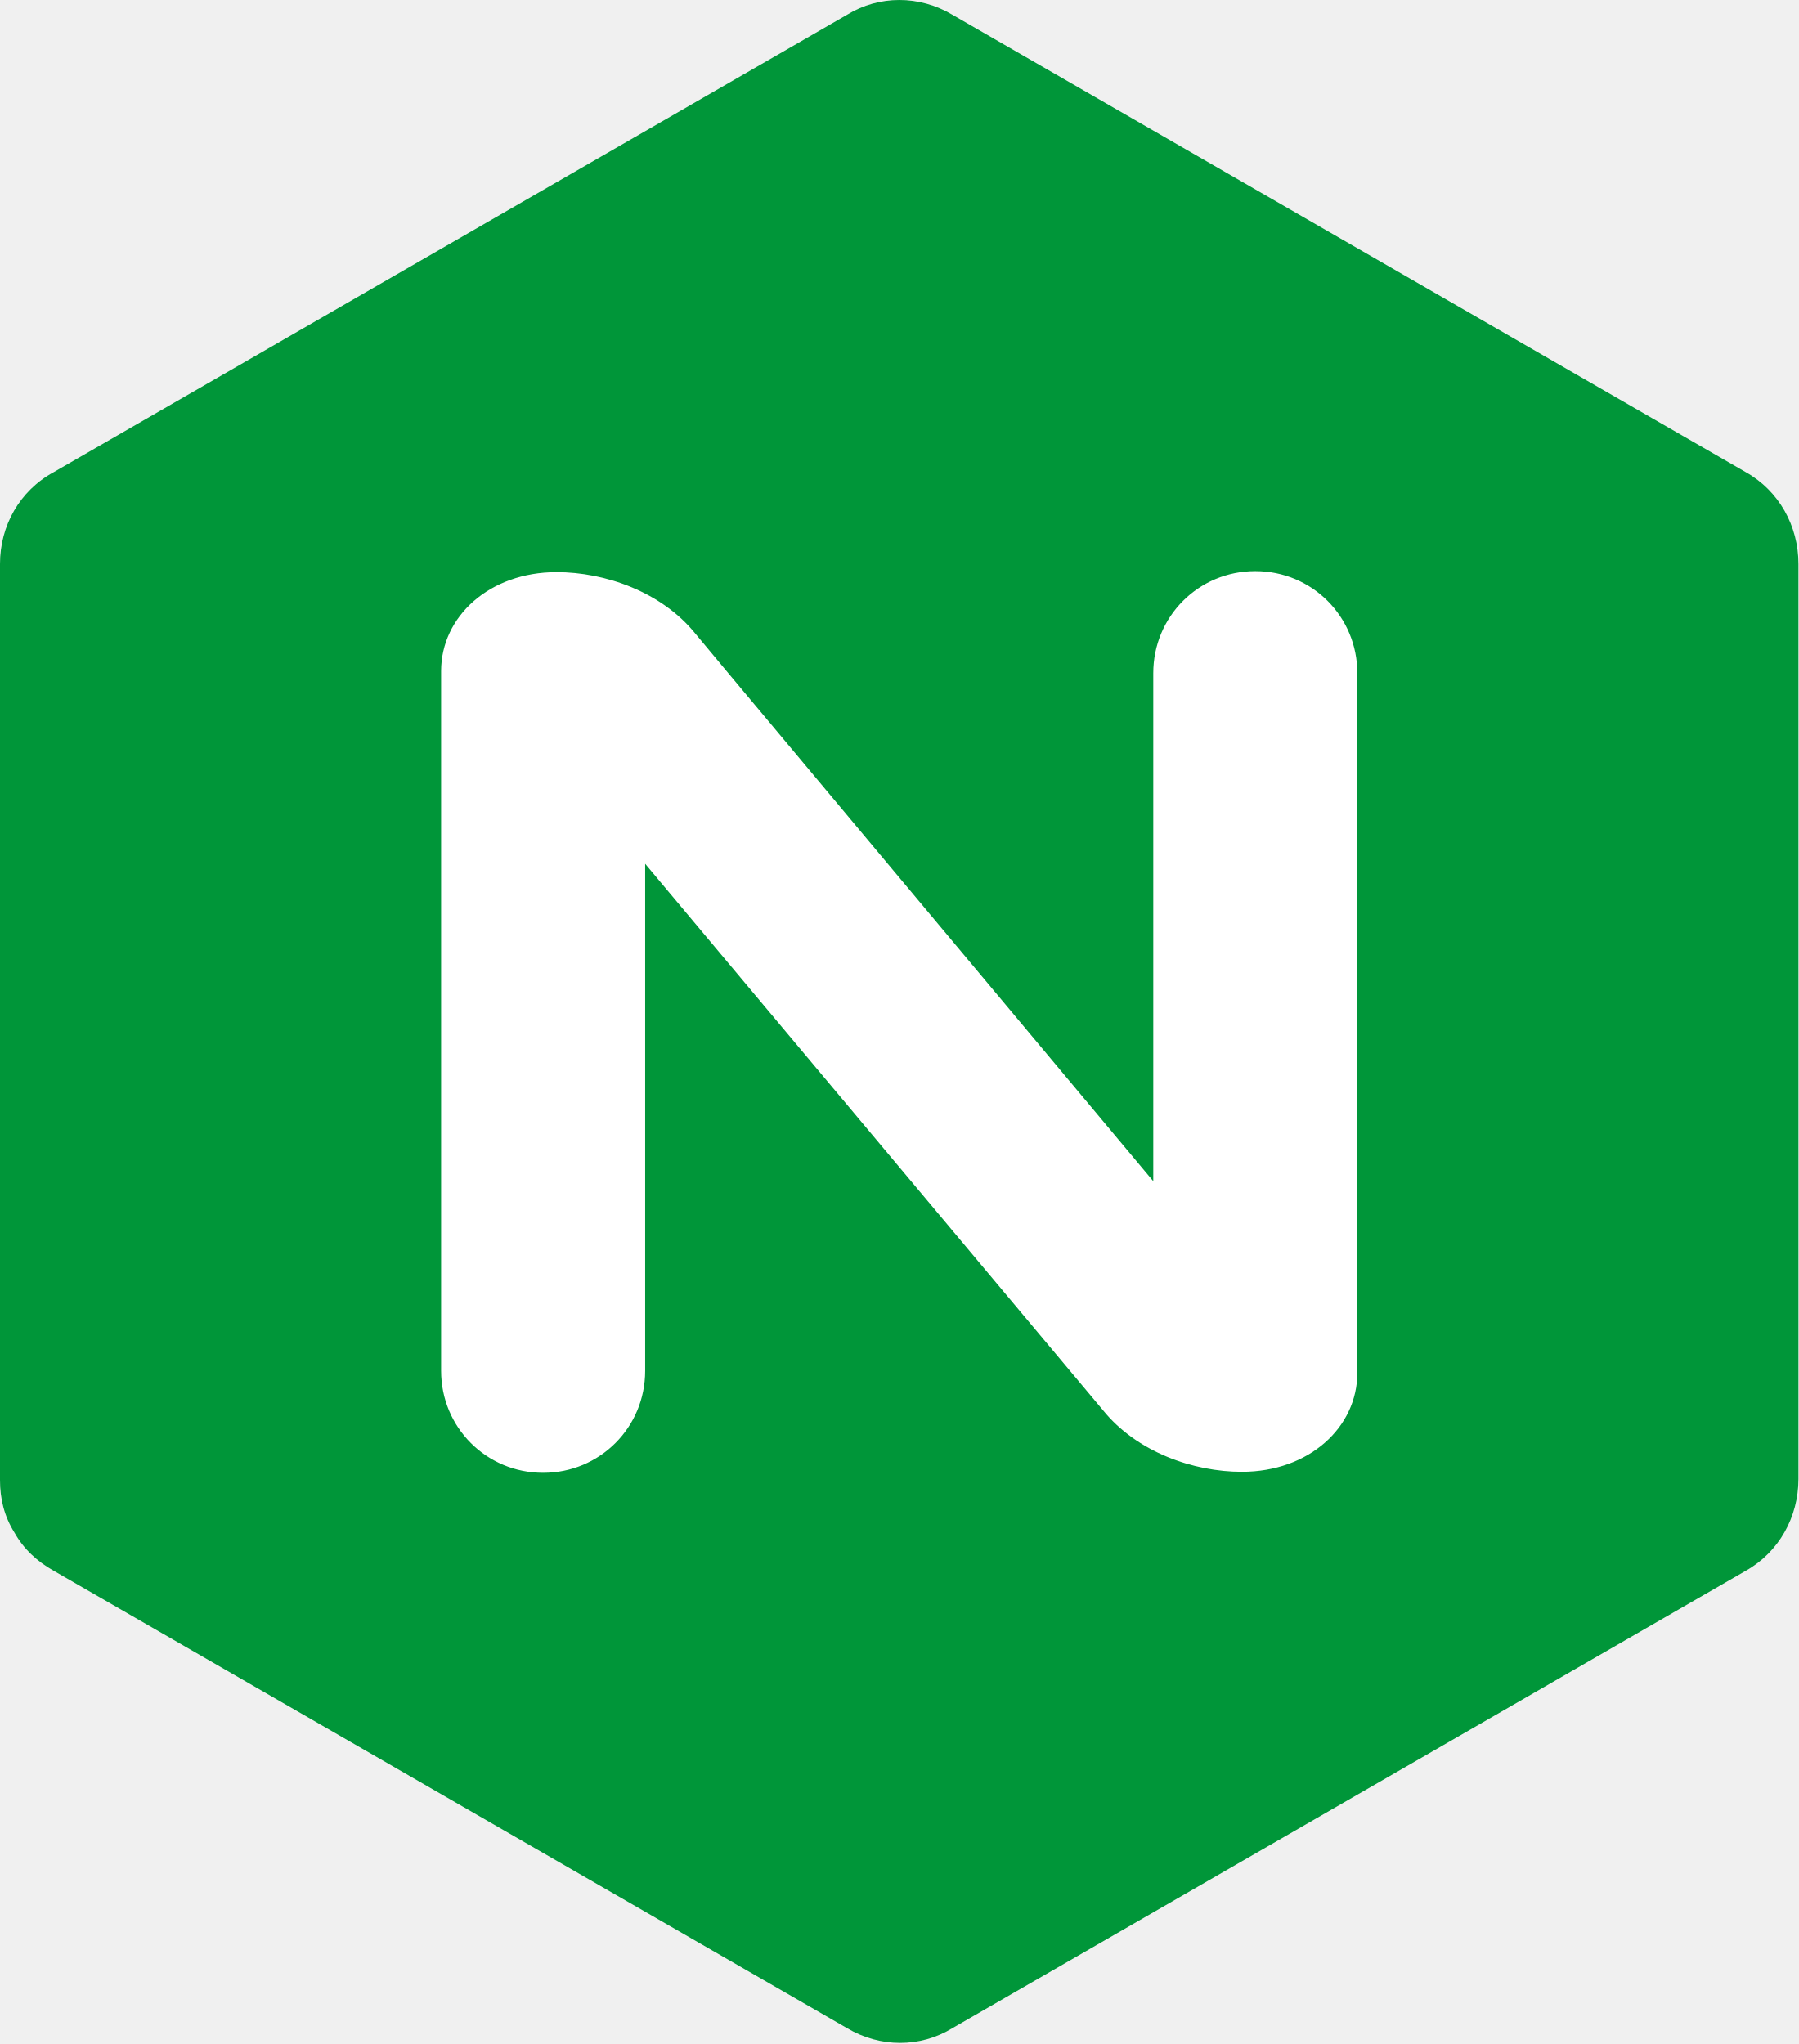
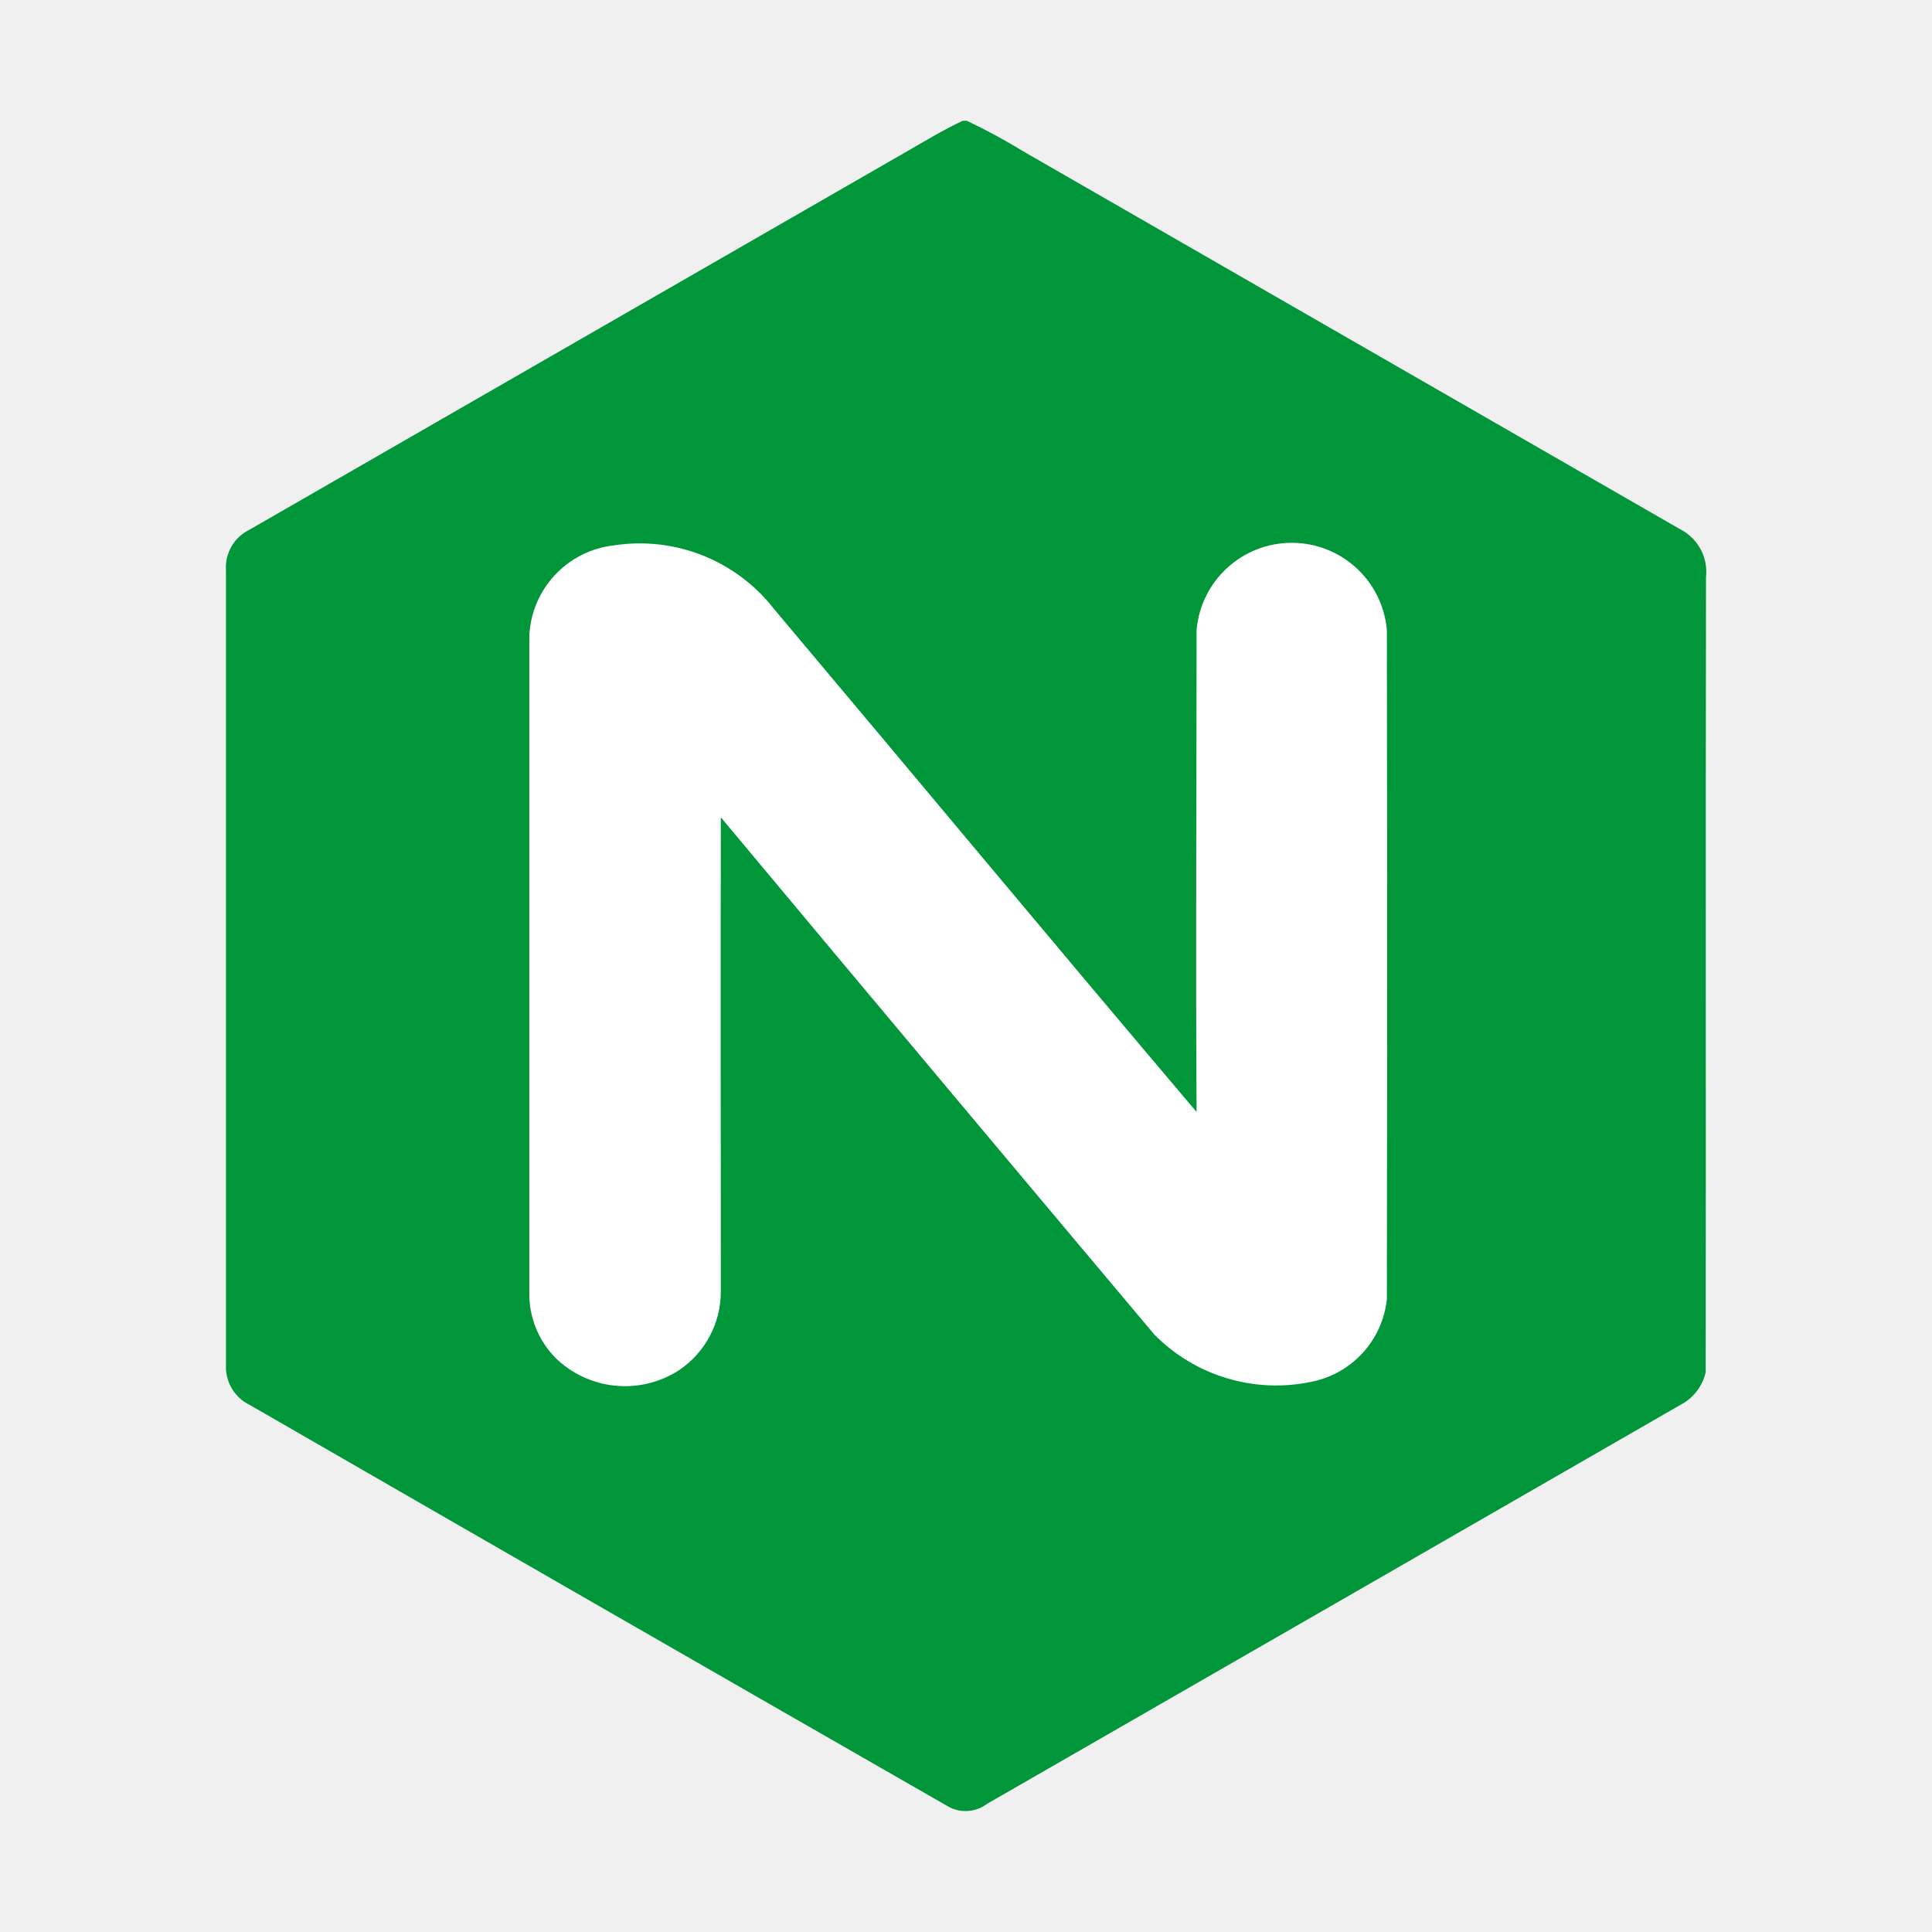
- <svg xmlns="http://www.w3.org/2000/svg" width="256" height="291" viewBox="0 0 256 291" fill="none">
-   <path d="M2.054 218.187C3.374 220.534 5.281 222.295 7.629 223.615L120.591 288.752C125.286 291.539 131.007 291.539 135.555 288.752L248.518 223.615C253.213 220.974 256 215.986 256 210.558V80.284C256 74.856 253.213 69.868 248.518 67.228L135.555 2.091C130.861 -0.697 125.139 -0.697 120.591 2.091L7.629 67.228C2.787 69.868 0 74.856 0 80.284V210.705C0 213.346 0.587 215.84 2.054 218.187Z" fill="#009639" />
-   <path d="M91.837 195.155C91.837 203.223 85.382 209.678 77.313 209.678C69.244 209.678 62.789 203.223 62.789 195.155V95.542C62.789 87.766 69.684 81.458 79.22 81.458C86.115 81.458 94.184 84.246 99.025 90.26L103.426 95.542L164.162 168.161V95.835C164.162 87.766 170.617 81.311 178.686 81.311C186.755 81.311 193.21 87.766 193.21 95.835V195.448C193.21 203.223 186.315 209.532 176.779 209.532C169.884 209.532 161.815 206.744 156.974 200.729L91.837 122.976V195.155Z" fill="white" />
+ <svg xmlns="http://www.w3.org/2000/svg" width="800px" height="800px" viewBox="0 0 32 32">
+   <path d="M15.948,2h.065a10.418,10.418,0,0,1,.972.528Q22.414,5.65,27.843,8.774a.792.792,0,0,1,.414.788c-.008,4.389,0,8.777-.005,13.164a.813.813,0,0,1-.356.507q-5.773,3.324-11.547,6.644a.587.587,0,0,1-.657.037Q9.912,26.6,4.143,23.274a.7.7,0,0,1-.4-.666q0-6.582,0-13.163a.693.693,0,0,1,.387-.67Q9.552,5.657,14.974,2.535c.322-.184.638-.379.974-.535" style="fill:#019639" />
+   <path d="M8.767,10.538q0,5.429,0,10.859a1.509,1.509,0,0,0,.427,1.087,1.647,1.647,0,0,0,2.06.206,1.564,1.564,0,0,0,.685-1.293c0-2.62-.005-5.24,0-7.86q3.583,4.29,7.181,8.568a2.833,2.833,0,0,0,2.6.782,1.561,1.561,0,0,0,1.251-1.371q.008-5.541,0-11.081a1.582,1.582,0,0,0-3.152,0c0,2.662-.016,5.321,0,7.982-2.346-2.766-4.663-5.556-7-8.332A2.817,2.817,0,0,0,10.17,9.033,1.579,1.579,0,0,0,8.767,10.538Z" style="fill:#fff" />
</svg>
